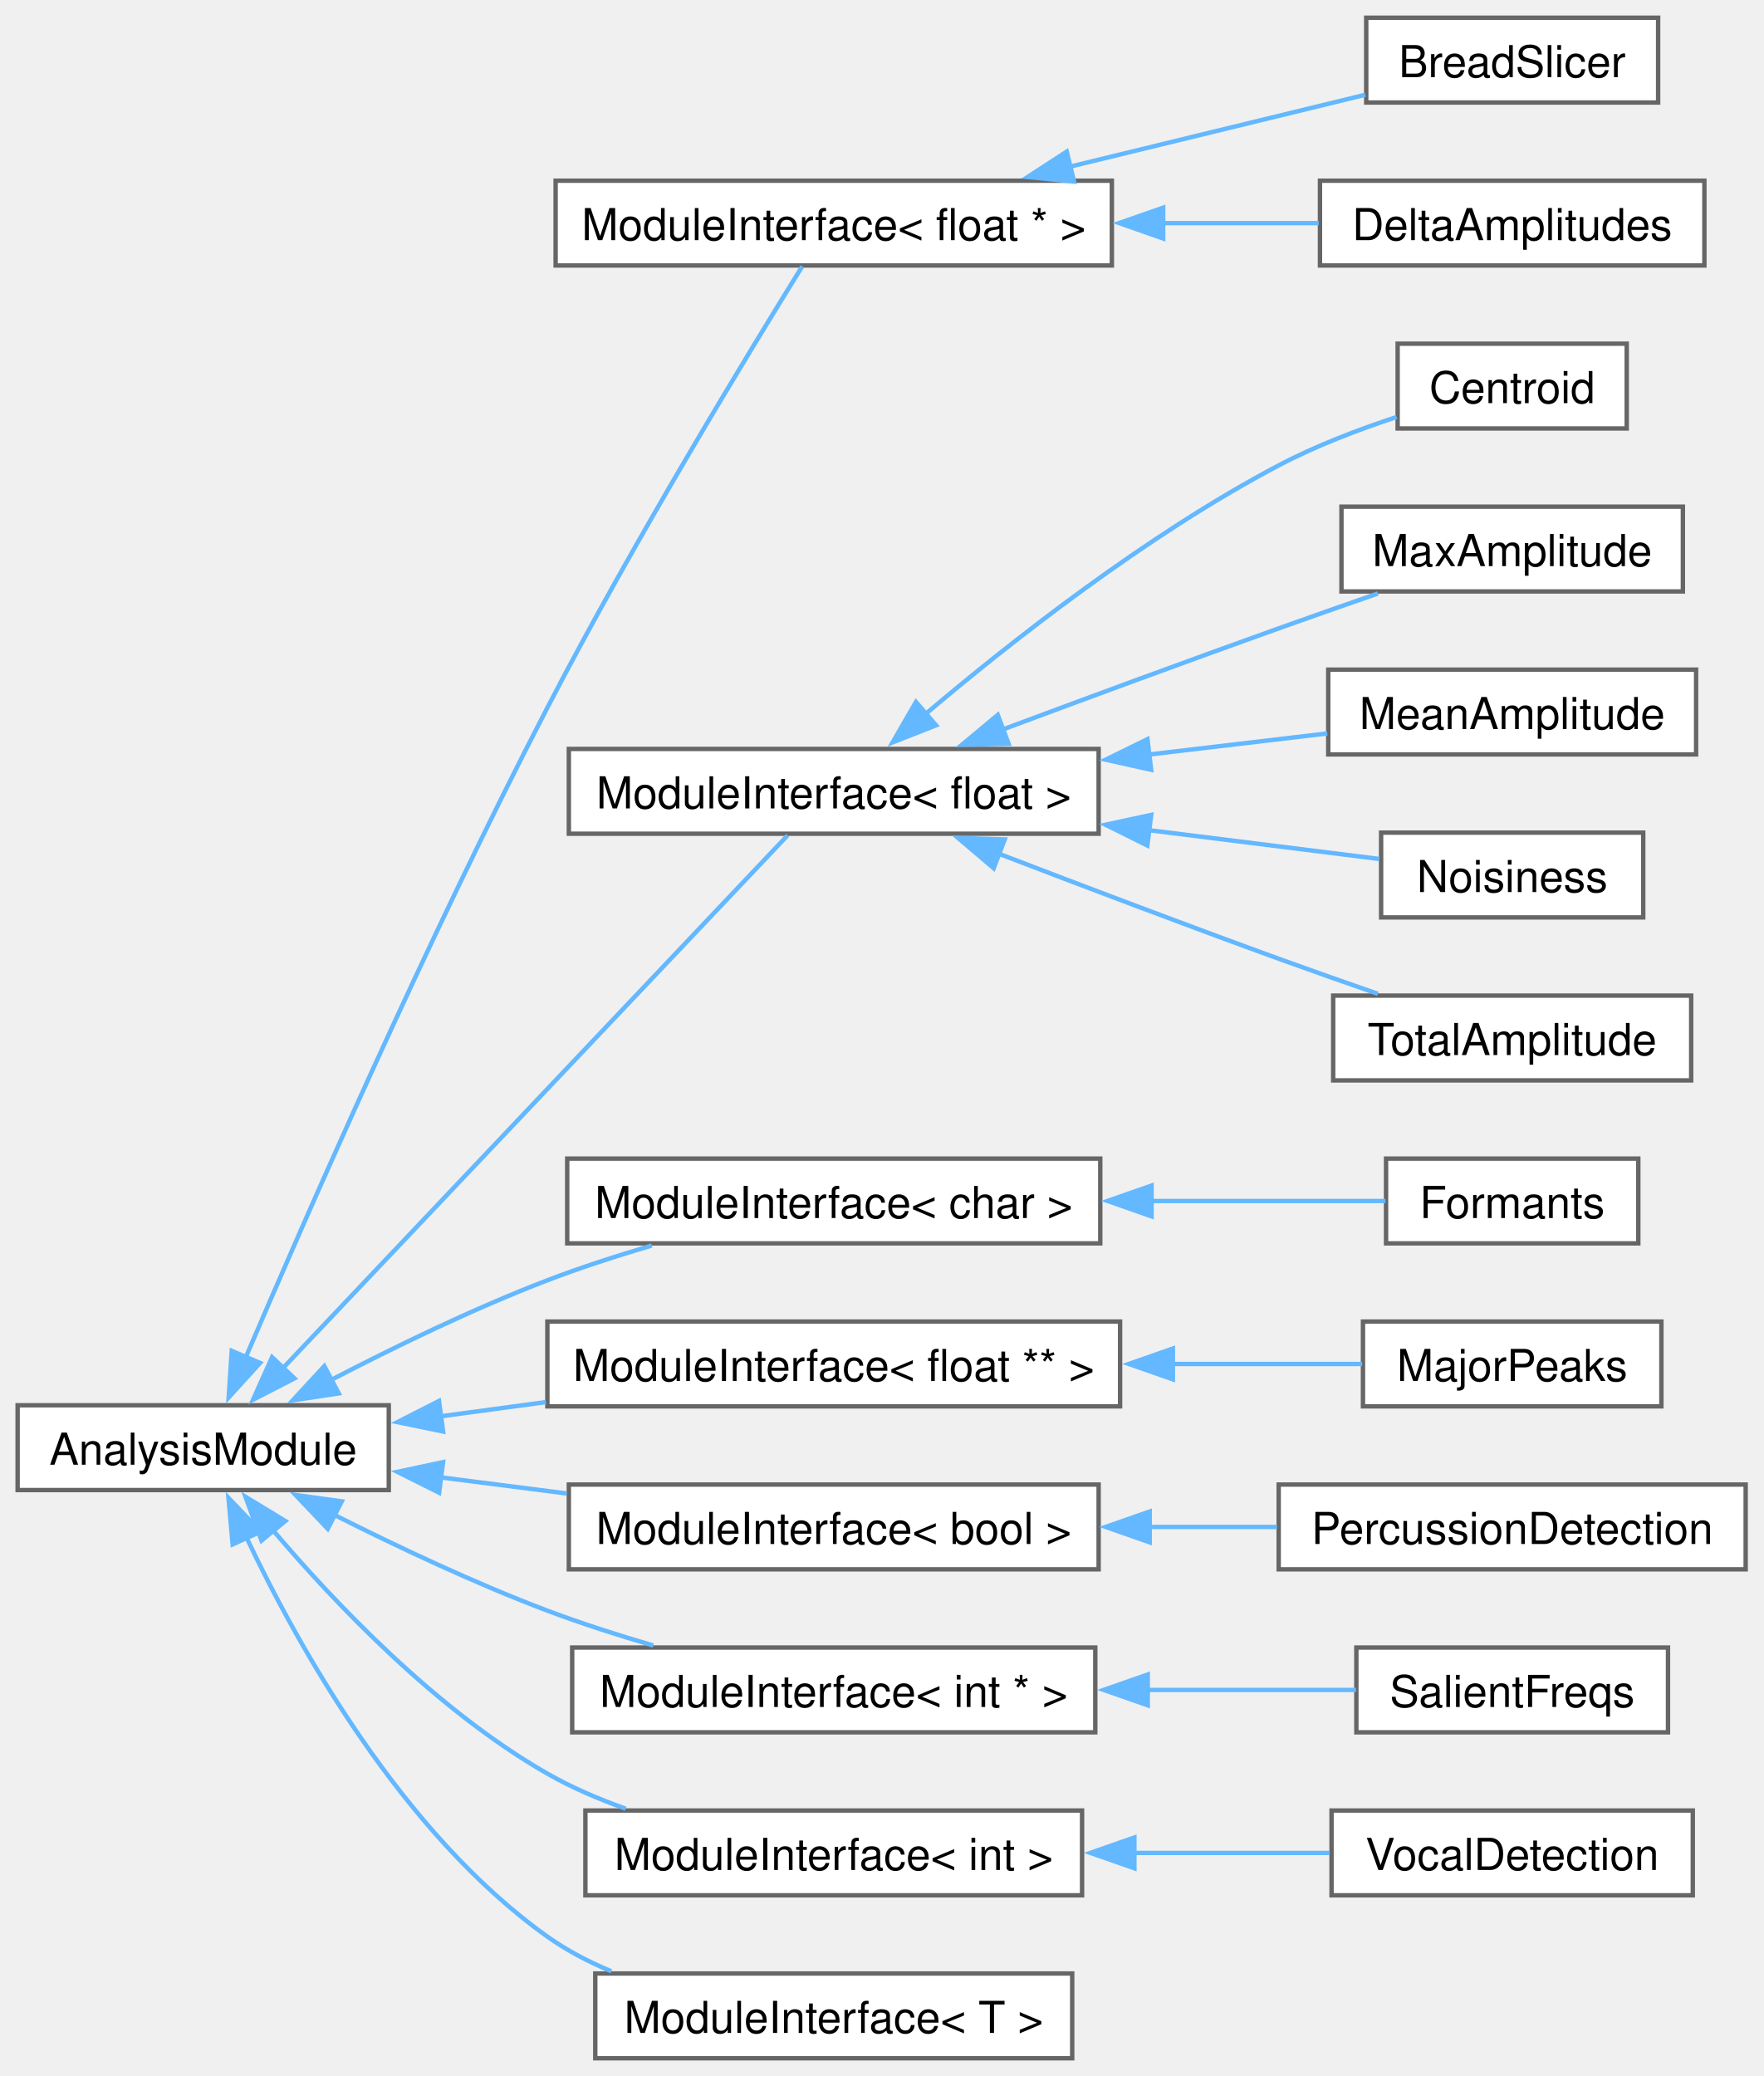
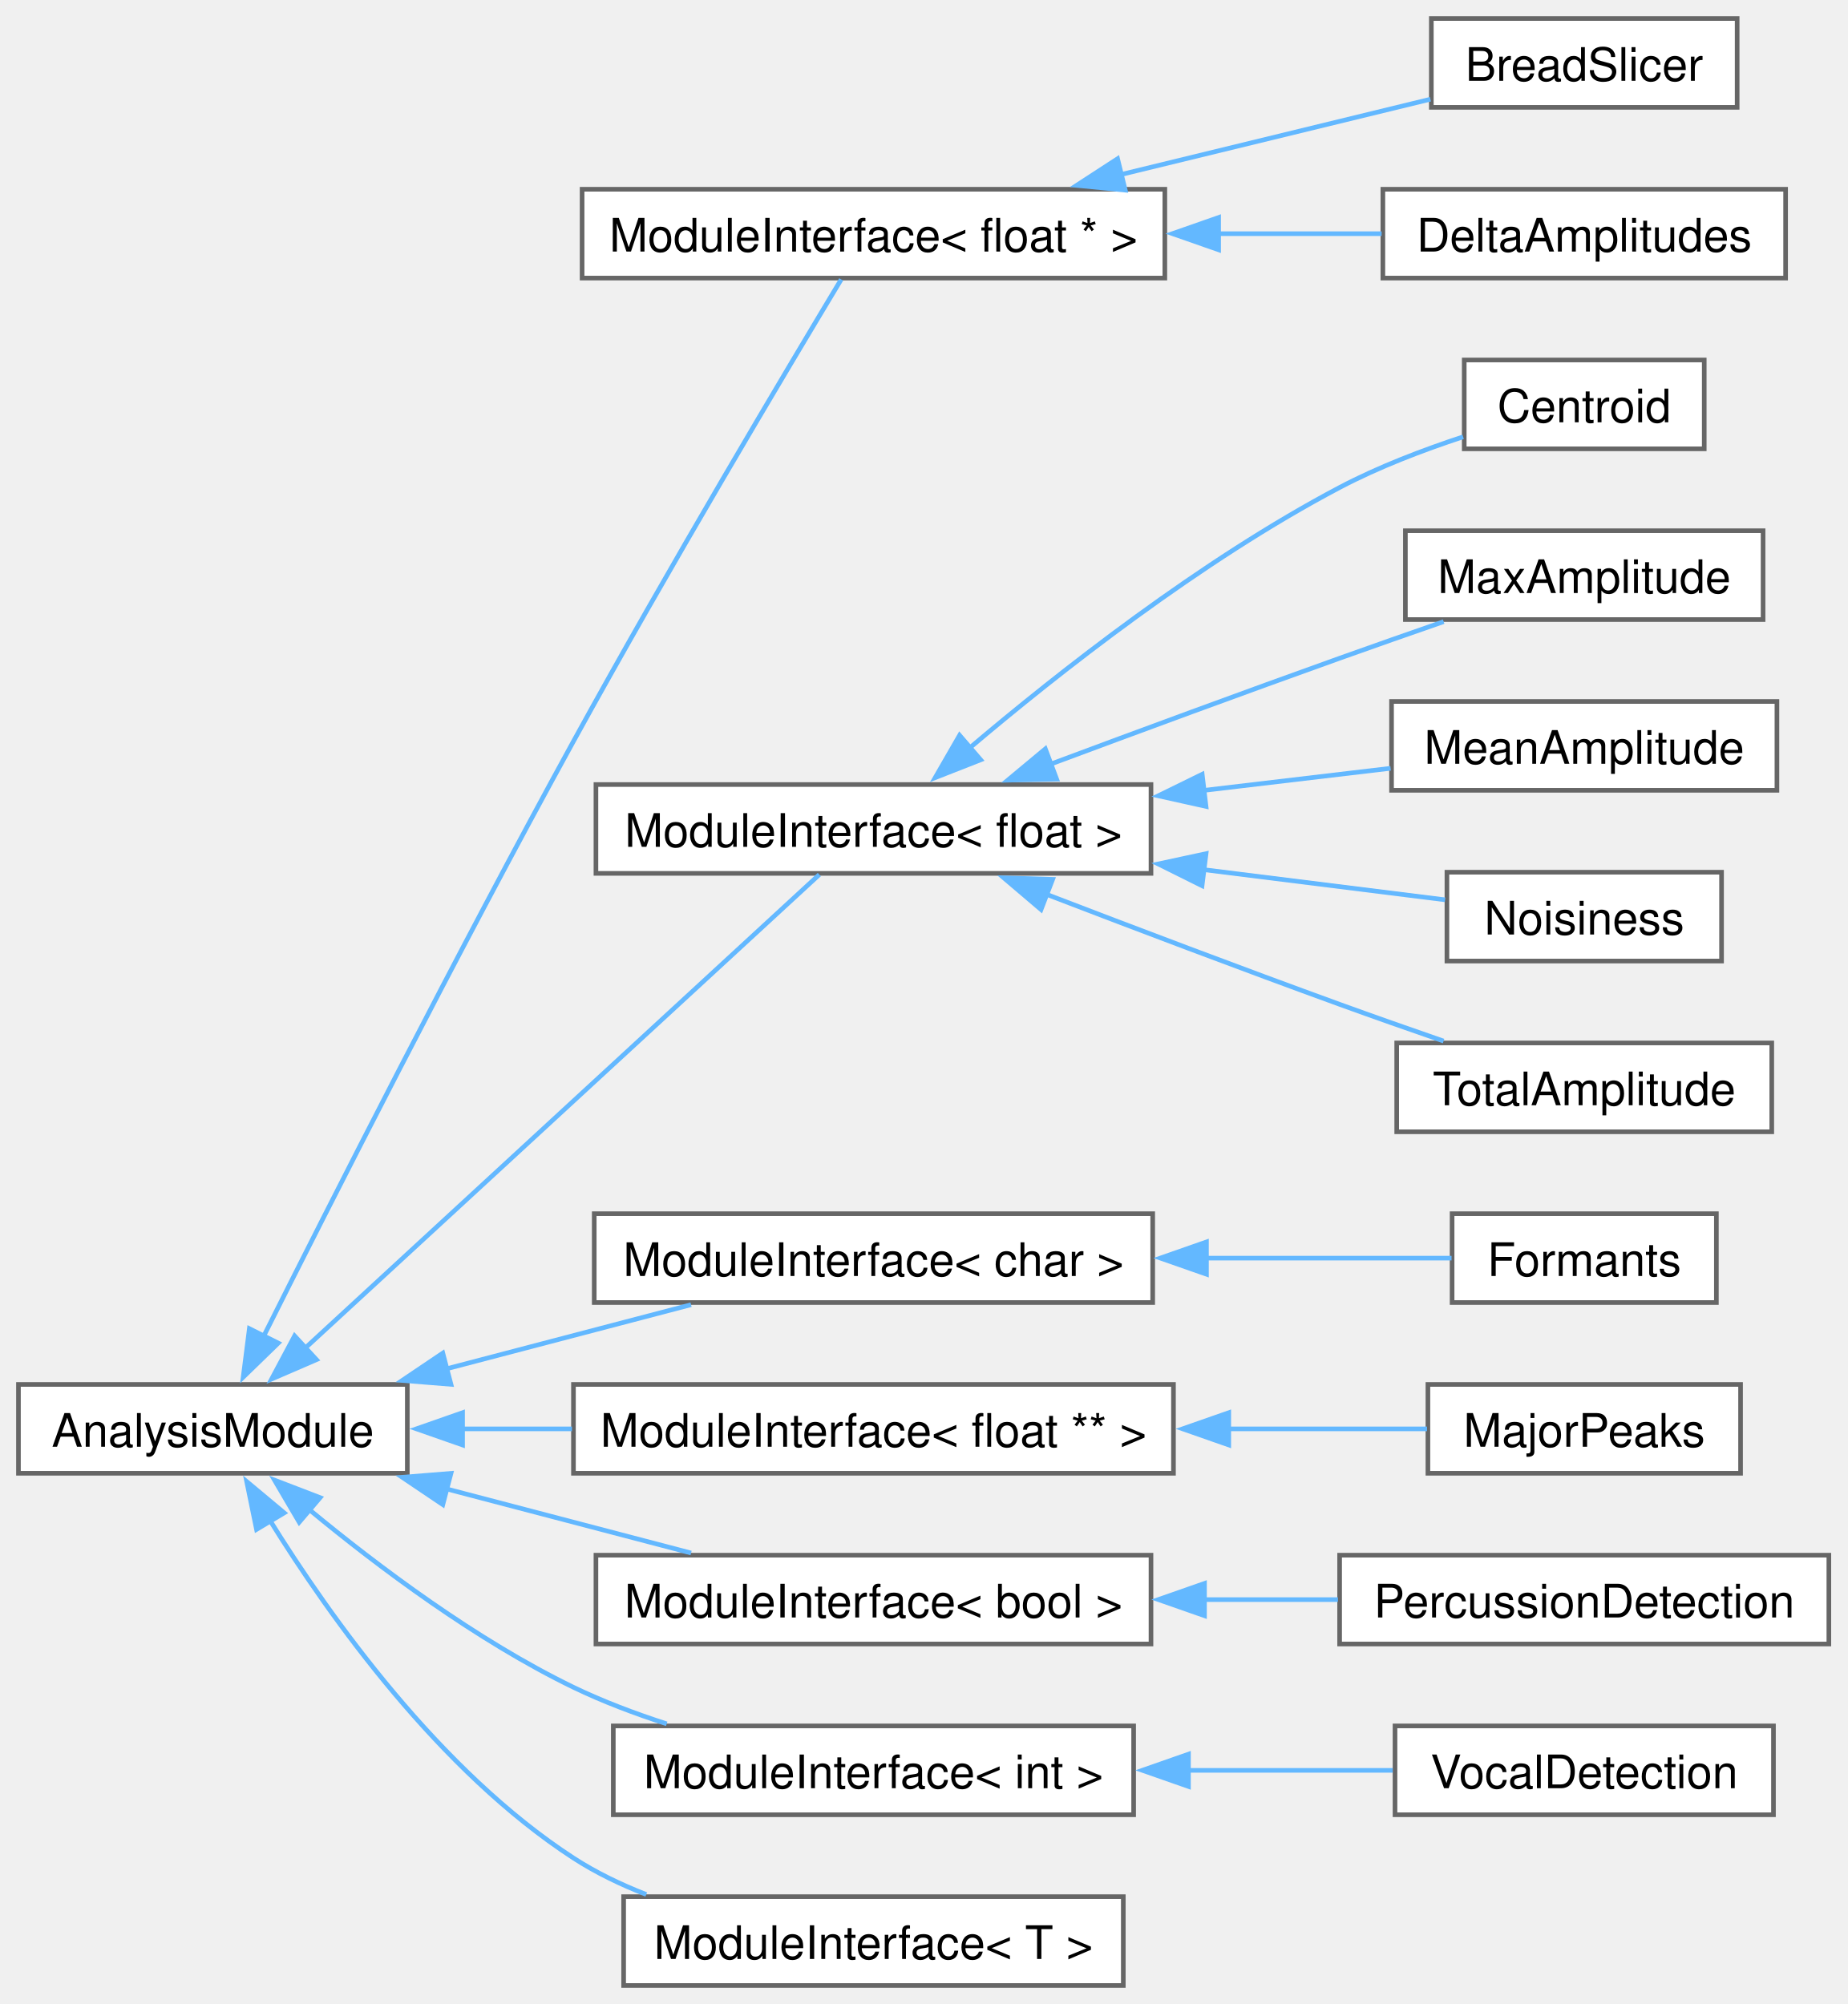
- <svg xmlns="http://www.w3.org/2000/svg" xmlns:xlink="http://www.w3.org/1999/xlink" width="400pt" height="471pt" viewBox="0.00 0.00 400.25 471.25">
-   <g id="graph0" class="graph" transform="scale(1 1) rotate(0) translate(4 467.25)">
+ <svg xmlns="http://www.w3.org/2000/svg" xmlns:xlink="http://www.w3.org/1999/xlink" width="400pt" height="434pt" viewBox="0.00 0.00 400.25 434.25">
+   <g id="graph0" class="graph" transform="scale(1 1) rotate(0) translate(4 430.25)">
    <g id="Node000000" class="node">
      <g id="a_Node000000">
        <a xlink:href="class_analysis_module.html" target="_top" xlink:title=" ">
-           <polygon fill="white" stroke="#666666" points="84.25,-148.25 0,-148.25 0,-129 84.25,-129 84.25,-148.25" />
-           <text text-anchor="middle" x="42.12" y="-134.75" font-family="Helvetica,sans-Serif" font-size="10.00">AnalysisModule</text>
+           <polygon fill="white" stroke="#666666" points="84.25,-130.25 0,-130.25 0,-111 84.25,-111 84.25,-130.25" />
+           <text text-anchor="middle" x="42.12" y="-116.75" font-family="Helvetica,sans-Serif" font-size="10.00">AnalysisModule</text>
        </a>
      </g>
    </g>
    <g id="Node000001" class="node">
      <g id="a_Node000001">
        <a xlink:href="class_module_interface.html" target="_top" xlink:title=" ">
-           <polygon fill="white" stroke="#666666" points="248.38,-426.25 122.12,-426.25 122.12,-407 248.38,-407 248.38,-426.25" />
-           <text text-anchor="middle" x="185.25" y="-412.75" font-family="Helvetica,sans-Serif" font-size="10.00">ModuleInterface&lt; float * &gt;</text>
+           <polygon fill="white" stroke="#666666" points="248.38,-389.25 122.12,-389.25 122.12,-370 248.38,-370 248.38,-389.25" />
+           <text text-anchor="middle" x="185.25" y="-375.75" font-family="Helvetica,sans-Serif" font-size="10.00">ModuleInterface&lt; float * &gt;</text>
        </a>
      </g>
    </g>
    <g id="edge1_Node000000_Node000001" class="edge">
      <g id="a_edge1_Node000000_Node000001">
        <a xlink:title=" ">
-           <path fill="none" stroke="#63b8ff" d="M51.66,-158.85C65.27,-190.72 93.13,-254.36 120.25,-306.62 139.89,-344.47 166.29,-387.78 178.1,-406.8" />
-           <polygon fill="#63b8ff" stroke="#63b8ff" points="55.04,-157.86 47.91,-150.03 48.6,-160.6 55.04,-157.86" />
+           <path fill="none" stroke="#63b8ff" d="M53,-140.45C67.38,-169.16 95.12,-223.87 120.25,-269.62 140.78,-307 166.73,-350.54 178.26,-369.71" />
+           <polygon fill="#63b8ff" stroke="#63b8ff" points="56.29,-139.21 48.69,-131.83 50.03,-142.34 56.29,-139.21" />
        </a>
      </g>
    </g>
    <g id="Node000004" class="node">
      <g id="a_Node000004">
        <a xlink:href="class_module_interface.html" target="_top" xlink:title=" ">
-           <polygon fill="white" stroke="#666666" points="245.38,-297.25 125.12,-297.25 125.12,-278 245.38,-278 245.38,-297.25" />
-           <text text-anchor="middle" x="185.25" y="-283.75" font-family="Helvetica,sans-Serif" font-size="10.00">ModuleInterface&lt; float &gt;</text>
+           <polygon fill="white" stroke="#666666" points="245.38,-260.25 125.12,-260.25 125.12,-241 245.38,-241 245.38,-260.25" />
+           <text text-anchor="middle" x="185.25" y="-246.75" font-family="Helvetica,sans-Serif" font-size="10.00">ModuleInterface&lt; float &gt;</text>
        </a>
      </g>
    </g>
    <g id="edge4_Node000000_Node000004" class="edge">
      <g id="a_edge4_Node000000_Node000004">
        <a xlink:title=" ">
-           <path fill="none" stroke="#63b8ff" d="M60.3,-156.76C90.31,-188.44 151.32,-252.85 174.77,-277.62" />
-           <polygon fill="#63b8ff" stroke="#63b8ff" points="62.84,-154.35 53.43,-149.5 57.76,-159.17 62.84,-154.35" />
+           <path fill="none" stroke="#63b8ff" d="M62.11,-138.11C92.15,-165.79 149.7,-218.8 173.52,-240.74" />
+           <polygon fill="#63b8ff" stroke="#63b8ff" points="64.57,-135.62 54.85,-131.42 59.83,-140.77 64.57,-135.62" />
        </a>
      </g>
    </g>
    <g id="Node000010" class="node">
      <g id="a_Node000010">
        <a xlink:href="class_module_interface.html" target="_top" xlink:title=" ">
-           <polygon fill="white" stroke="#666666" points="245.75,-204.25 124.75,-204.25 124.75,-185 245.75,-185 245.75,-204.25" />
-           <text text-anchor="middle" x="185.25" y="-190.75" font-family="Helvetica,sans-Serif" font-size="10.00">ModuleInterface&lt; char &gt;</text>
+           <polygon fill="white" stroke="#666666" points="245.75,-167.25 124.75,-167.25 124.75,-148 245.75,-148 245.75,-167.25" />
+           <text text-anchor="middle" x="185.25" y="-153.75" font-family="Helvetica,sans-Serif" font-size="10.00">ModuleInterface&lt; char &gt;</text>
        </a>
      </g>
    </g>
    <g id="edge10_Node000000_Node000010" class="edge">
      <g id="a_edge10_Node000000_Node000010">
        <a xlink:title=" ">
-           <path fill="none" stroke="#63b8ff" d="M70.88,-153.85C85.32,-161.36 103.43,-170.18 120.25,-176.62 127.79,-179.52 136,-182.17 143.94,-184.51" />
-           <polygon fill="#63b8ff" stroke="#63b8ff" points="72.9,-150.95 62.43,-149.36 69.62,-157.14 72.9,-150.95" />
+           <path fill="none" stroke="#63b8ff" d="M92.79,-133.65C110.17,-138.2 129.4,-143.25 145.73,-147.53" />
+           <polygon fill="#63b8ff" stroke="#63b8ff" points="93.71,-130.27 83.15,-131.12 91.94,-137.04 93.71,-130.27" />
        </a>
      </g>
    </g>
    <g id="Node000012" class="node">
      <g id="a_Node000012">
        <a xlink:href="class_module_interface.html" target="_top" xlink:title=" ">
-           <polygon fill="white" stroke="#666666" points="250.25,-167.25 120.25,-167.25 120.25,-148 250.25,-148 250.25,-167.25" />
-           <text text-anchor="middle" x="185.25" y="-153.75" font-family="Helvetica,sans-Serif" font-size="10.00">ModuleInterface&lt; float ** &gt;</text>
+           <polygon fill="white" stroke="#666666" points="250.25,-130.25 120.25,-130.25 120.25,-111 250.25,-111 250.25,-130.25" />
+           <text text-anchor="middle" x="185.25" y="-116.75" font-family="Helvetica,sans-Serif" font-size="10.00">ModuleInterface&lt; float ** &gt;</text>
        </a>
      </g>
    </g>
    <g id="edge12_Node000000_Node000012" class="edge">
      <g id="a_edge12_Node000000_Node000012">
        <a xlink:title=" ">
-           <path fill="none" stroke="#63b8ff" d="M95.91,-145.73C103.75,-146.79 111.89,-147.88 119.93,-148.97" />
-           <polygon fill="#63b8ff" stroke="#63b8ff" points="96.58,-142.29 86.2,-144.42 95.65,-149.23 96.58,-142.29" />
+           <path fill="none" stroke="#63b8ff" d="M96.18,-120.62C103.94,-120.62 111.99,-120.62 119.93,-120.62" />
+           <polygon fill="#63b8ff" stroke="#63b8ff" points="96.22,-117.13 86.22,-120.63 96.22,-124.13 96.22,-117.13" />
        </a>
      </g>
    </g>
    <g id="Node000014" class="node">
      <g id="a_Node000014">
        <a xlink:href="class_module_interface.html" target="_top" xlink:title=" ">
-           <polygon fill="white" stroke="#666666" points="245.38,-130.25 125.12,-130.25 125.12,-111 245.38,-111 245.38,-130.25" />
-           <text text-anchor="middle" x="185.25" y="-116.75" font-family="Helvetica,sans-Serif" font-size="10.00">ModuleInterface&lt; bool &gt;</text>
+           <polygon fill="white" stroke="#666666" points="245.38,-93.25 125.12,-93.25 125.12,-74 245.38,-74 245.38,-93.25" />
+           <text text-anchor="middle" x="185.25" y="-79.75" font-family="Helvetica,sans-Serif" font-size="10.00">ModuleInterface&lt; bool &gt;</text>
        </a>
      </g>
    </g>
    <g id="edge14_Node000000_Node000014" class="edge">
      <g id="a_edge14_Node000000_Node000014">
        <a xlink:title=" ">
-           <path fill="none" stroke="#63b8ff" d="M95.88,-131.9C105.27,-130.7 115.11,-129.44 124.67,-128.22" />
-           <polygon fill="#63b8ff" stroke="#63b8ff" points="95.68,-128.39 86.21,-133.13 96.57,-135.34 95.68,-128.39" />
+           <path fill="none" stroke="#63b8ff" d="M92.79,-107.6C110.17,-103.05 129.4,-98 145.73,-93.72" />
+           <polygon fill="#63b8ff" stroke="#63b8ff" points="91.94,-104.21 83.15,-110.13 93.71,-110.98 91.94,-104.21" />
        </a>
      </g>
    </g>
    <g id="Node000016" class="node">
      <g id="a_Node000016">
        <a xlink:href="class_module_interface.html" target="_top" xlink:title=" ">
-           <polygon fill="white" stroke="#666666" points="244.62,-93.25 125.88,-93.25 125.88,-74 244.62,-74 244.62,-93.25" />
-           <text text-anchor="middle" x="185.25" y="-79.75" font-family="Helvetica,sans-Serif" font-size="10.00">ModuleInterface&lt; int * &gt;</text>
+           <polygon fill="white" stroke="#666666" points="241.62,-56.25 128.88,-56.25 128.88,-37 241.62,-37 241.62,-56.25" />
+           <text text-anchor="middle" x="185.25" y="-42.75" font-family="Helvetica,sans-Serif" font-size="10.00">ModuleInterface&lt; int &gt;</text>
        </a>
      </g>
    </g>
    <g id="edge16_Node000000_Node000016" class="edge">
      <g id="a_edge16_Node000000_Node000016">
        <a xlink:title=" ">
-           <path fill="none" stroke="#63b8ff" d="M71.93,-123.34C86.21,-116.15 103.86,-107.81 120.25,-101.62 127.92,-98.73 136.25,-96.06 144.3,-93.71" />
-           <polygon fill="#63b8ff" stroke="#63b8ff" points="70.39,-120.2 63.09,-127.88 73.58,-126.43 70.39,-120.2" />
+           <path fill="none" stroke="#63b8ff" d="M63.09,-103.06C77.96,-90.77 99.24,-74.8 120.25,-64.62 126.59,-61.56 133.54,-58.93 140.45,-56.7" />
+           <polygon fill="#63b8ff" stroke="#63b8ff" points="60.83,-100.39 55.47,-109.52 65.36,-105.72 60.83,-100.39" />
        </a>
      </g>
    </g>
    <g id="Node000018" class="node">
      <g id="a_Node000018">
        <a xlink:href="class_module_interface.html" target="_top" xlink:title=" ">
-           <polygon fill="white" stroke="#666666" points="241.62,-56.25 128.88,-56.25 128.88,-37 241.62,-37 241.62,-56.25" />
-           <text text-anchor="middle" x="185.25" y="-42.75" font-family="Helvetica,sans-Serif" font-size="10.00">ModuleInterface&lt; int &gt;</text>
+           <polygon fill="white" stroke="#666666" points="239.38,-19.25 131.12,-19.25 131.12,0 239.38,0 239.38,-19.25" />
+           <text text-anchor="middle" x="185.25" y="-5.75" font-family="Helvetica,sans-Serif" font-size="10.00">ModuleInterface&lt; T &gt;</text>
        </a>
      </g>
    </g>
    <g id="edge18_Node000000_Node000018" class="edge">
      <g id="a_edge18_Node000000_Node000018">
        <a xlink:title=" ">
-           <path fill="none" stroke="#63b8ff" d="M57.71,-120.18C71.95,-103.36 95.11,-79 120.25,-64.62 125.76,-61.47 131.86,-58.85 138.03,-56.66" />
-           <polygon fill="#63b8ff" stroke="#63b8ff" points="55.36,-117.52 51.72,-127.47 60.77,-121.97 55.36,-117.52" />
-         </a>
-       </g>
-     </g>
-     <g id="Node000020" class="node">
-       <g id="a_Node000020">
-         <a xlink:href="class_module_interface.html" target="_top" xlink:title=" ">
-           <polygon fill="white" stroke="#666666" points="239.38,-19.25 131.12,-19.25 131.12,0 239.38,0 239.38,-19.25" />
-           <text text-anchor="middle" x="185.25" y="-5.75" font-family="Helvetica,sans-Serif" font-size="10.00">ModuleInterface&lt; T &gt;</text>
-         </a>
-       </g>
-     </g>
-     <g id="edge20_Node000000_Node000020" class="edge">
-       <g id="a_edge20_Node000000_Node000020">
-         <a xlink:title=" ">
-           <path fill="none" stroke="#63b8ff" d="M51.85,-118.43C63.7,-93.38 87.27,-51.12 120.25,-27.62 124.67,-24.48 129.62,-21.88 134.77,-19.74" />
-           <polygon fill="#63b8ff" stroke="#63b8ff" points="48.81,-116.66 47.86,-127.22 55.18,-119.56 48.81,-116.66" />
+           <path fill="none" stroke="#63b8ff" d="M54.41,-100.92C67.55,-79.71 91.21,-46.5 120.25,-27.62 125.09,-24.48 130.48,-21.88 136.02,-19.72" />
+           <polygon fill="#63b8ff" stroke="#63b8ff" points="51.58,-98.83 49.45,-109.21 57.58,-102.42 51.58,-98.83" />
        </a>
      </g>
    </g>
    <g id="Node000002" class="node">
      <g id="a_Node000002">
        <a xlink:href="class_bread_slicer.html" target="_top" xlink:title=" ">
-           <polygon fill="white" stroke="#666666" points="372.38,-463.25 306.12,-463.25 306.12,-444 372.38,-444 372.38,-463.25" />
-           <text text-anchor="middle" x="339.25" y="-449.75" font-family="Helvetica,sans-Serif" font-size="10.00">BreadSlicer</text>
+           <polygon fill="white" stroke="#666666" points="372.38,-426.25 306.12,-426.25 306.12,-407 372.38,-407 372.38,-426.25" />
+           <text text-anchor="middle" x="339.25" y="-412.75" font-family="Helvetica,sans-Serif" font-size="10.00">BreadSlicer</text>
        </a>
      </g>
    </g>
    <g id="edge2_Node000001_Node000002" class="edge">
      <g id="a_edge2_Node000001_Node000002">
        <a xlink:title=" ">
-           <path fill="none" stroke="#63b8ff" d="M238.8,-429.42C261.11,-434.85 286.42,-441.01 305.92,-445.76" />
-           <polygon fill="#63b8ff" stroke="#63b8ff" points="239.8,-426.06 229.26,-427.09 238.14,-432.86 239.8,-426.06" />
+           <path fill="none" stroke="#63b8ff" d="M238.8,-392.42C261.11,-397.85 286.42,-404.01 305.92,-408.76" />
+           <polygon fill="#63b8ff" stroke="#63b8ff" points="239.8,-389.06 229.26,-390.09 238.14,-395.86 239.8,-389.06" />
        </a>
      </g>
    </g>
    <g id="Node000003" class="node">
      <g id="a_Node000003">
        <a xlink:href="class_delta_amplitudes.html" target="_top" xlink:title=" ">
-           <polygon fill="white" stroke="#666666" points="382.88,-426.25 295.62,-426.25 295.62,-407 382.88,-407 382.88,-426.25" />
-           <text text-anchor="middle" x="339.25" y="-412.75" font-family="Helvetica,sans-Serif" font-size="10.00">DeltaAmplitudes</text>
+           <polygon fill="white" stroke="#666666" points="382.88,-389.25 295.62,-389.25 295.62,-370 382.88,-370 382.88,-389.25" />
+           <text text-anchor="middle" x="339.25" y="-375.75" font-family="Helvetica,sans-Serif" font-size="10.00">DeltaAmplitudes</text>
        </a>
      </g>
    </g>
    <g id="edge3_Node000001_Node000003" class="edge">
      <g id="a_edge3_Node000001_Node000003">
        <a xlink:title=" ">
-           <path fill="none" stroke="#63b8ff" d="M259.68,-416.62C271.9,-416.62 284.22,-416.62 295.35,-416.62" />
-           <polygon fill="#63b8ff" stroke="#63b8ff" points="260.03,-413.13 250.03,-416.63 260.03,-420.13 260.03,-413.13" />
+           <path fill="none" stroke="#63b8ff" d="M259.68,-379.62C271.9,-379.62 284.22,-379.62 295.35,-379.62" />
+           <polygon fill="#63b8ff" stroke="#63b8ff" points="260.03,-376.13 250.03,-379.63 260.03,-383.13 260.03,-376.13" />
        </a>
      </g>
    </g>
    <g id="Node000005" class="node">
      <g id="a_Node000005">
        <a xlink:href="class_centroid.html" target="_top" xlink:title=" ">
-           <polygon fill="white" stroke="#666666" points="365.25,-389.25 313.25,-389.25 313.25,-370 365.25,-370 365.25,-389.25" />
-           <text text-anchor="middle" x="339.25" y="-375.75" font-family="Helvetica,sans-Serif" font-size="10.00">Centroid</text>
+           <polygon fill="white" stroke="#666666" points="365.25,-352.25 313.25,-352.25 313.25,-333 365.25,-333 365.25,-352.25" />
+           <text text-anchor="middle" x="339.25" y="-338.75" font-family="Helvetica,sans-Serif" font-size="10.00">Centroid</text>
        </a>
      </g>
    </g>
    <g id="edge5_Node000004_Node000005" class="edge">
      <g id="a_edge5_Node000004_Node000005">
        <a xlink:title=" ">
-           <path fill="none" stroke="#63b8ff" d="M205.99,-305.09C225.33,-321.48 256.2,-345.79 286.25,-361.62 294.62,-366.04 304.29,-369.73 313.01,-372.6" />
-           <polygon fill="#63b8ff" stroke="#63b8ff" points="208.48,-302.61 198.62,-298.74 203.91,-307.92 208.48,-302.61" />
+           <path fill="none" stroke="#63b8ff" d="M205.99,-268.09C225.33,-284.48 256.2,-308.79 286.25,-324.62 294.62,-329.04 304.29,-332.73 313.01,-335.6" />
+           <polygon fill="#63b8ff" stroke="#63b8ff" points="208.48,-265.61 198.62,-261.74 203.91,-270.92 208.48,-265.61" />
        </a>
      </g>
    </g>
    <g id="Node000006" class="node">
      <g id="a_Node000006">
        <a xlink:href="class_max_amplitude.html" target="_top" xlink:title=" ">
-           <polygon fill="white" stroke="#666666" points="378,-352.25 300.5,-352.25 300.5,-333 378,-333 378,-352.25" />
-           <text text-anchor="middle" x="339.25" y="-338.75" font-family="Helvetica,sans-Serif" font-size="10.00">MaxAmplitude</text>
+           <polygon fill="white" stroke="#666666" points="378,-315.25 300.5,-315.25 300.5,-296 378,-296 378,-315.25" />
+           <text text-anchor="middle" x="339.25" y="-301.75" font-family="Helvetica,sans-Serif" font-size="10.00">MaxAmplitude</text>
        </a>
      </g>
    </g>
    <g id="edge6_Node000004_Node000006" class="edge">
      <g id="a_edge6_Node000004_Node000006">
        <a xlink:title=" ">
-           <path fill="none" stroke="#63b8ff" d="M223.71,-301.7C242.45,-308.69 265.51,-317.2 286.25,-324.62 293.54,-327.23 301.42,-329.99 308.79,-332.55" />
-           <polygon fill="#63b8ff" stroke="#63b8ff" points="224.94,-298.42 214.35,-298.2 222.49,-304.98 224.94,-298.42" />
+           <path fill="none" stroke="#63b8ff" d="M223.71,-264.7C242.45,-271.69 265.51,-280.2 286.25,-287.62 293.54,-290.23 301.42,-292.99 308.79,-295.55" />
+           <polygon fill="#63b8ff" stroke="#63b8ff" points="224.94,-261.42 214.35,-261.2 222.49,-267.98 224.94,-261.42" />
        </a>
      </g>
    </g>
    <g id="Node000007" class="node">
      <g id="a_Node000007">
        <a xlink:href="class_mean_amplitude.html" target="_top" xlink:title=" ">
-           <polygon fill="white" stroke="#666666" points="381,-315.25 297.5,-315.25 297.5,-296 381,-296 381,-315.25" />
-           <text text-anchor="middle" x="339.25" y="-301.75" font-family="Helvetica,sans-Serif" font-size="10.00">MeanAmplitude</text>
+           <polygon fill="white" stroke="#666666" points="381,-278.25 297.5,-278.25 297.5,-259 381,-259 381,-278.25" />
+           <text text-anchor="middle" x="339.25" y="-264.75" font-family="Helvetica,sans-Serif" font-size="10.00">MeanAmplitude</text>
        </a>
      </g>
    </g>
    <g id="edge7_Node000004_Node000007" class="edge">
      <g id="a_edge7_Node000004_Node000007">
        <a xlink:title=" ">
-           <path fill="none" stroke="#63b8ff" d="M256.55,-295.95C270.51,-297.6 284.72,-299.29 297.29,-300.77" />
-           <polygon fill="#63b8ff" stroke="#63b8ff" points="257.3,-292.51 246.96,-294.81 256.47,-299.47 257.3,-292.51" />
+           <path fill="none" stroke="#63b8ff" d="M256.55,-258.95C270.51,-260.6 284.72,-262.29 297.29,-263.77" />
+           <polygon fill="#63b8ff" stroke="#63b8ff" points="257.3,-255.51 246.96,-257.81 256.47,-262.47 257.3,-255.51" />
        </a>
      </g>
    </g>
    <g id="Node000008" class="node">
      <g id="a_Node000008">
        <a xlink:href="class_noisiness.html" target="_top" xlink:title=" ">
-           <polygon fill="white" stroke="#666666" points="369,-278.25 309.5,-278.25 309.5,-259 369,-259 369,-278.25" />
-           <text text-anchor="middle" x="339.25" y="-264.75" font-family="Helvetica,sans-Serif" font-size="10.00">Noisiness</text>
+           <polygon fill="white" stroke="#666666" points="369,-241.25 309.5,-241.25 309.5,-222 369,-222 369,-241.25" />
+           <text text-anchor="middle" x="339.25" y="-227.75" font-family="Helvetica,sans-Serif" font-size="10.00">Noisiness</text>
        </a>
      </g>
    </g>
    <g id="edge8_Node000004_Node000008" class="edge">
      <g id="a_edge8_Node000004_Node000008">
        <a xlink:title=" ">
-           <path fill="none" stroke="#63b8ff" d="M256.85,-278.8C275.3,-276.49 294.18,-274.13 309.1,-272.27" />
-           <polygon fill="#63b8ff" stroke="#63b8ff" points="256.44,-275.32 246.95,-280.04 257.31,-282.27 256.44,-275.32" />
+           <path fill="none" stroke="#63b8ff" d="M256.85,-241.8C275.3,-239.49 294.18,-237.13 309.1,-235.27" />
+           <polygon fill="#63b8ff" stroke="#63b8ff" points="256.44,-238.32 246.95,-243.04 257.31,-245.27 256.44,-238.32" />
        </a>
      </g>
    </g>
    <g id="Node000009" class="node">
      <g id="a_Node000009">
        <a xlink:href="class_total_amplitude.html" target="_top" xlink:title=" ">
-           <polygon fill="white" stroke="#666666" points="379.88,-241.25 298.62,-241.25 298.62,-222 379.88,-222 379.88,-241.25" />
-           <text text-anchor="middle" x="339.25" y="-227.75" font-family="Helvetica,sans-Serif" font-size="10.00">TotalAmplitude</text>
+           <polygon fill="white" stroke="#666666" points="379.88,-204.25 298.62,-204.25 298.62,-185 379.88,-185 379.88,-204.25" />
+           <text text-anchor="middle" x="339.25" y="-190.75" font-family="Helvetica,sans-Serif" font-size="10.00">TotalAmplitude</text>
        </a>
      </g>
    </g>
    <g id="edge9_Node000004_Node000009" class="edge">
      <g id="a_edge9_Node000004_Node000009">
        <a xlink:title=" ">
-           <path fill="none" stroke="#63b8ff" d="M222.63,-273.5C241.55,-266.23 265.09,-257.31 286.25,-249.62 293.52,-246.98 301.4,-244.21 308.77,-241.66" />
-           <polygon fill="#63b8ff" stroke="#63b8ff" points="221.56,-270.16 213.48,-277.03 224.07,-276.7 221.56,-270.16" />
+           <path fill="none" stroke="#63b8ff" d="M222.63,-236.5C241.55,-229.23 265.09,-220.31 286.25,-212.62 293.52,-209.98 301.4,-207.21 308.77,-204.66" />
+           <polygon fill="#63b8ff" stroke="#63b8ff" points="221.56,-233.16 213.48,-240.03 224.07,-239.7 221.56,-233.16" />
        </a>
      </g>
    </g>
    <g id="Node000011" class="node">
      <g id="a_Node000011">
        <a xlink:href="class_formants.html" target="_top" xlink:title=" ">
-           <polygon fill="white" stroke="#666666" points="367.88,-204.25 310.62,-204.25 310.62,-185 367.88,-185 367.88,-204.25" />
-           <text text-anchor="middle" x="339.25" y="-190.75" font-family="Helvetica,sans-Serif" font-size="10.00">Formants</text>
+           <polygon fill="white" stroke="#666666" points="367.88,-167.25 310.62,-167.25 310.62,-148 367.88,-148 367.88,-167.25" />
+           <text text-anchor="middle" x="339.25" y="-153.75" font-family="Helvetica,sans-Serif" font-size="10.00">Formants</text>
        </a>
      </g>
    </g>
    <g id="edge11_Node000010_Node000011" class="edge">
      <g id="a_edge11_Node000010_Node000011">
        <a xlink:title=" ">
-           <path fill="none" stroke="#63b8ff" d="M257.25,-194.62C276.15,-194.62 295.47,-194.62 310.5,-194.62" />
-           <polygon fill="#63b8ff" stroke="#63b8ff" points="257.4,-191.13 247.4,-194.63 257.4,-198.13 257.4,-191.13" />
+           <path fill="none" stroke="#63b8ff" d="M257.25,-157.62C276.15,-157.62 295.47,-157.62 310.5,-157.62" />
+           <polygon fill="#63b8ff" stroke="#63b8ff" points="257.4,-154.13 247.4,-157.63 257.4,-161.13 257.4,-154.13" />
        </a>
      </g>
    </g>
    <g id="Node000013" class="node">
      <g id="a_Node000013">
-         <a xlink:href="class_major_peaks.html" target="_top" xlink:title=" ">
-           <polygon fill="white" stroke="#666666" points="373.12,-167.25 305.38,-167.25 305.38,-148 373.12,-148 373.12,-167.25" />
-           <text text-anchor="middle" x="339.25" y="-153.75" font-family="Helvetica,sans-Serif" font-size="10.00">MajorPeaks</text>
+         <a xlink:href="class_major_peaks.html" target="_top" xlink:title="Finds the N largest amplitude peaks in the current window.">
+           <polygon fill="white" stroke="#666666" points="373.12,-130.25 305.38,-130.25 305.38,-111 373.12,-111 373.12,-130.25" />
+           <text text-anchor="middle" x="339.25" y="-116.75" font-family="Helvetica,sans-Serif" font-size="10.00">MajorPeaks</text>
        </a>
      </g>
    </g>
    <g id="edge13_Node000012_Node000013" class="edge">
      <g id="a_edge13_Node000012_Node000013">
        <a xlink:title=" ">
-           <path fill="none" stroke="#63b8ff" d="M261.79,-157.62C277.05,-157.62 292.34,-157.62 305.19,-157.62" />
-           <polygon fill="#63b8ff" stroke="#63b8ff" points="262.23,-154.13 252.23,-157.63 262.23,-161.13 262.23,-154.13" />
+           <path fill="none" stroke="#63b8ff" d="M261.79,-120.62C277.05,-120.62 292.34,-120.62 305.19,-120.62" />
+           <polygon fill="#63b8ff" stroke="#63b8ff" points="262.23,-117.13 252.23,-120.63 262.23,-124.13 262.23,-117.13" />
        </a>
      </g>
    </g>
    <g id="Node000015" class="node">
      <g id="a_Node000015">
        <a xlink:href="class_percussion_detection.html" target="_top" xlink:title=" ">
-           <polygon fill="white" stroke="#666666" points="392.25,-130.25 286.25,-130.25 286.25,-111 392.25,-111 392.25,-130.25" />
-           <text text-anchor="middle" x="339.25" y="-116.75" font-family="Helvetica,sans-Serif" font-size="10.00">PercussionDetection</text>
+           <polygon fill="white" stroke="#666666" points="392.25,-93.25 286.25,-93.25 286.25,-74 392.25,-74 392.25,-93.25" />
+           <text text-anchor="middle" x="339.25" y="-79.75" font-family="Helvetica,sans-Serif" font-size="10.00">PercussionDetection</text>
        </a>
      </g>
    </g>
    <g id="edge15_Node000014_Node000015" class="edge">
      <g id="a_edge15_Node000014_Node000015">
        <a xlink:title=" ">
-           <path fill="none" stroke="#63b8ff" d="M256.84,-120.62C266.62,-120.62 276.52,-120.62 285.89,-120.62" />
-           <polygon fill="#63b8ff" stroke="#63b8ff" points="256.97,-117.13 246.97,-120.63 256.97,-124.13 256.97,-117.13" />
+           <path fill="none" stroke="#63b8ff" d="M256.84,-83.62C266.62,-83.62 276.52,-83.62 285.89,-83.62" />
+           <polygon fill="#63b8ff" stroke="#63b8ff" points="256.97,-80.13 246.97,-83.63 256.97,-87.13 256.97,-80.13" />
        </a>
      </g>
    </g>
    <g id="Node000017" class="node">
      <g id="a_Node000017">
-         <a xlink:href="class_salient_freqs.html" target="_top" xlink:title=" ">
-           <polygon fill="white" stroke="#666666" points="374.62,-93.25 303.88,-93.25 303.88,-74 374.62,-74 374.62,-93.25" />
-           <text text-anchor="middle" x="339.25" y="-79.75" font-family="Helvetica,sans-Serif" font-size="10.00">SalientFreqs</text>
-         </a>
-       </g>
-     </g>
-     <g id="edge17_Node000016_Node000017" class="edge">
-       <g id="a_edge17_Node000016_Node000017">
-         <a xlink:title=" ">
-           <path fill="none" stroke="#63b8ff" d="M256.34,-83.62C272.83,-83.62 289.7,-83.62 303.81,-83.62" />
-           <polygon fill="#63b8ff" stroke="#63b8ff" points="256.53,-80.13 246.53,-83.63 256.53,-87.13 256.53,-80.13" />
-         </a>
-       </g>
-     </g>
-     <g id="Node000019" class="node">
-       <g id="a_Node000019">
        <a xlink:href="class_vocal_detection.html" target="_top" xlink:title=" ">
          <polygon fill="white" stroke="#666666" points="380.25,-56.25 298.25,-56.25 298.25,-37 380.25,-37 380.25,-56.25" />
          <text text-anchor="middle" x="339.25" y="-42.75" font-family="Helvetica,sans-Serif" font-size="10.00">VocalDetection</text>
        </a>
      </g>
    </g>
-     <g id="edge19_Node000018_Node000019" class="edge">
-       <g id="a_edge19_Node000018_Node000019">
+     <g id="edge17_Node000016_Node000017" class="edge">
+       <g id="a_edge17_Node000016_Node000017">
        <a xlink:title=" ">
          <path fill="none" stroke="#63b8ff" d="M253.41,-46.62C268.53,-46.62 284.12,-46.62 297.75,-46.62" />
          <polygon fill="#63b8ff" stroke="#63b8ff" points="253.5,-43.13 243.5,-46.63 253.5,-50.13 253.5,-43.13" />
        </a>
      </g>
    </g>
  </g>
</svg>
